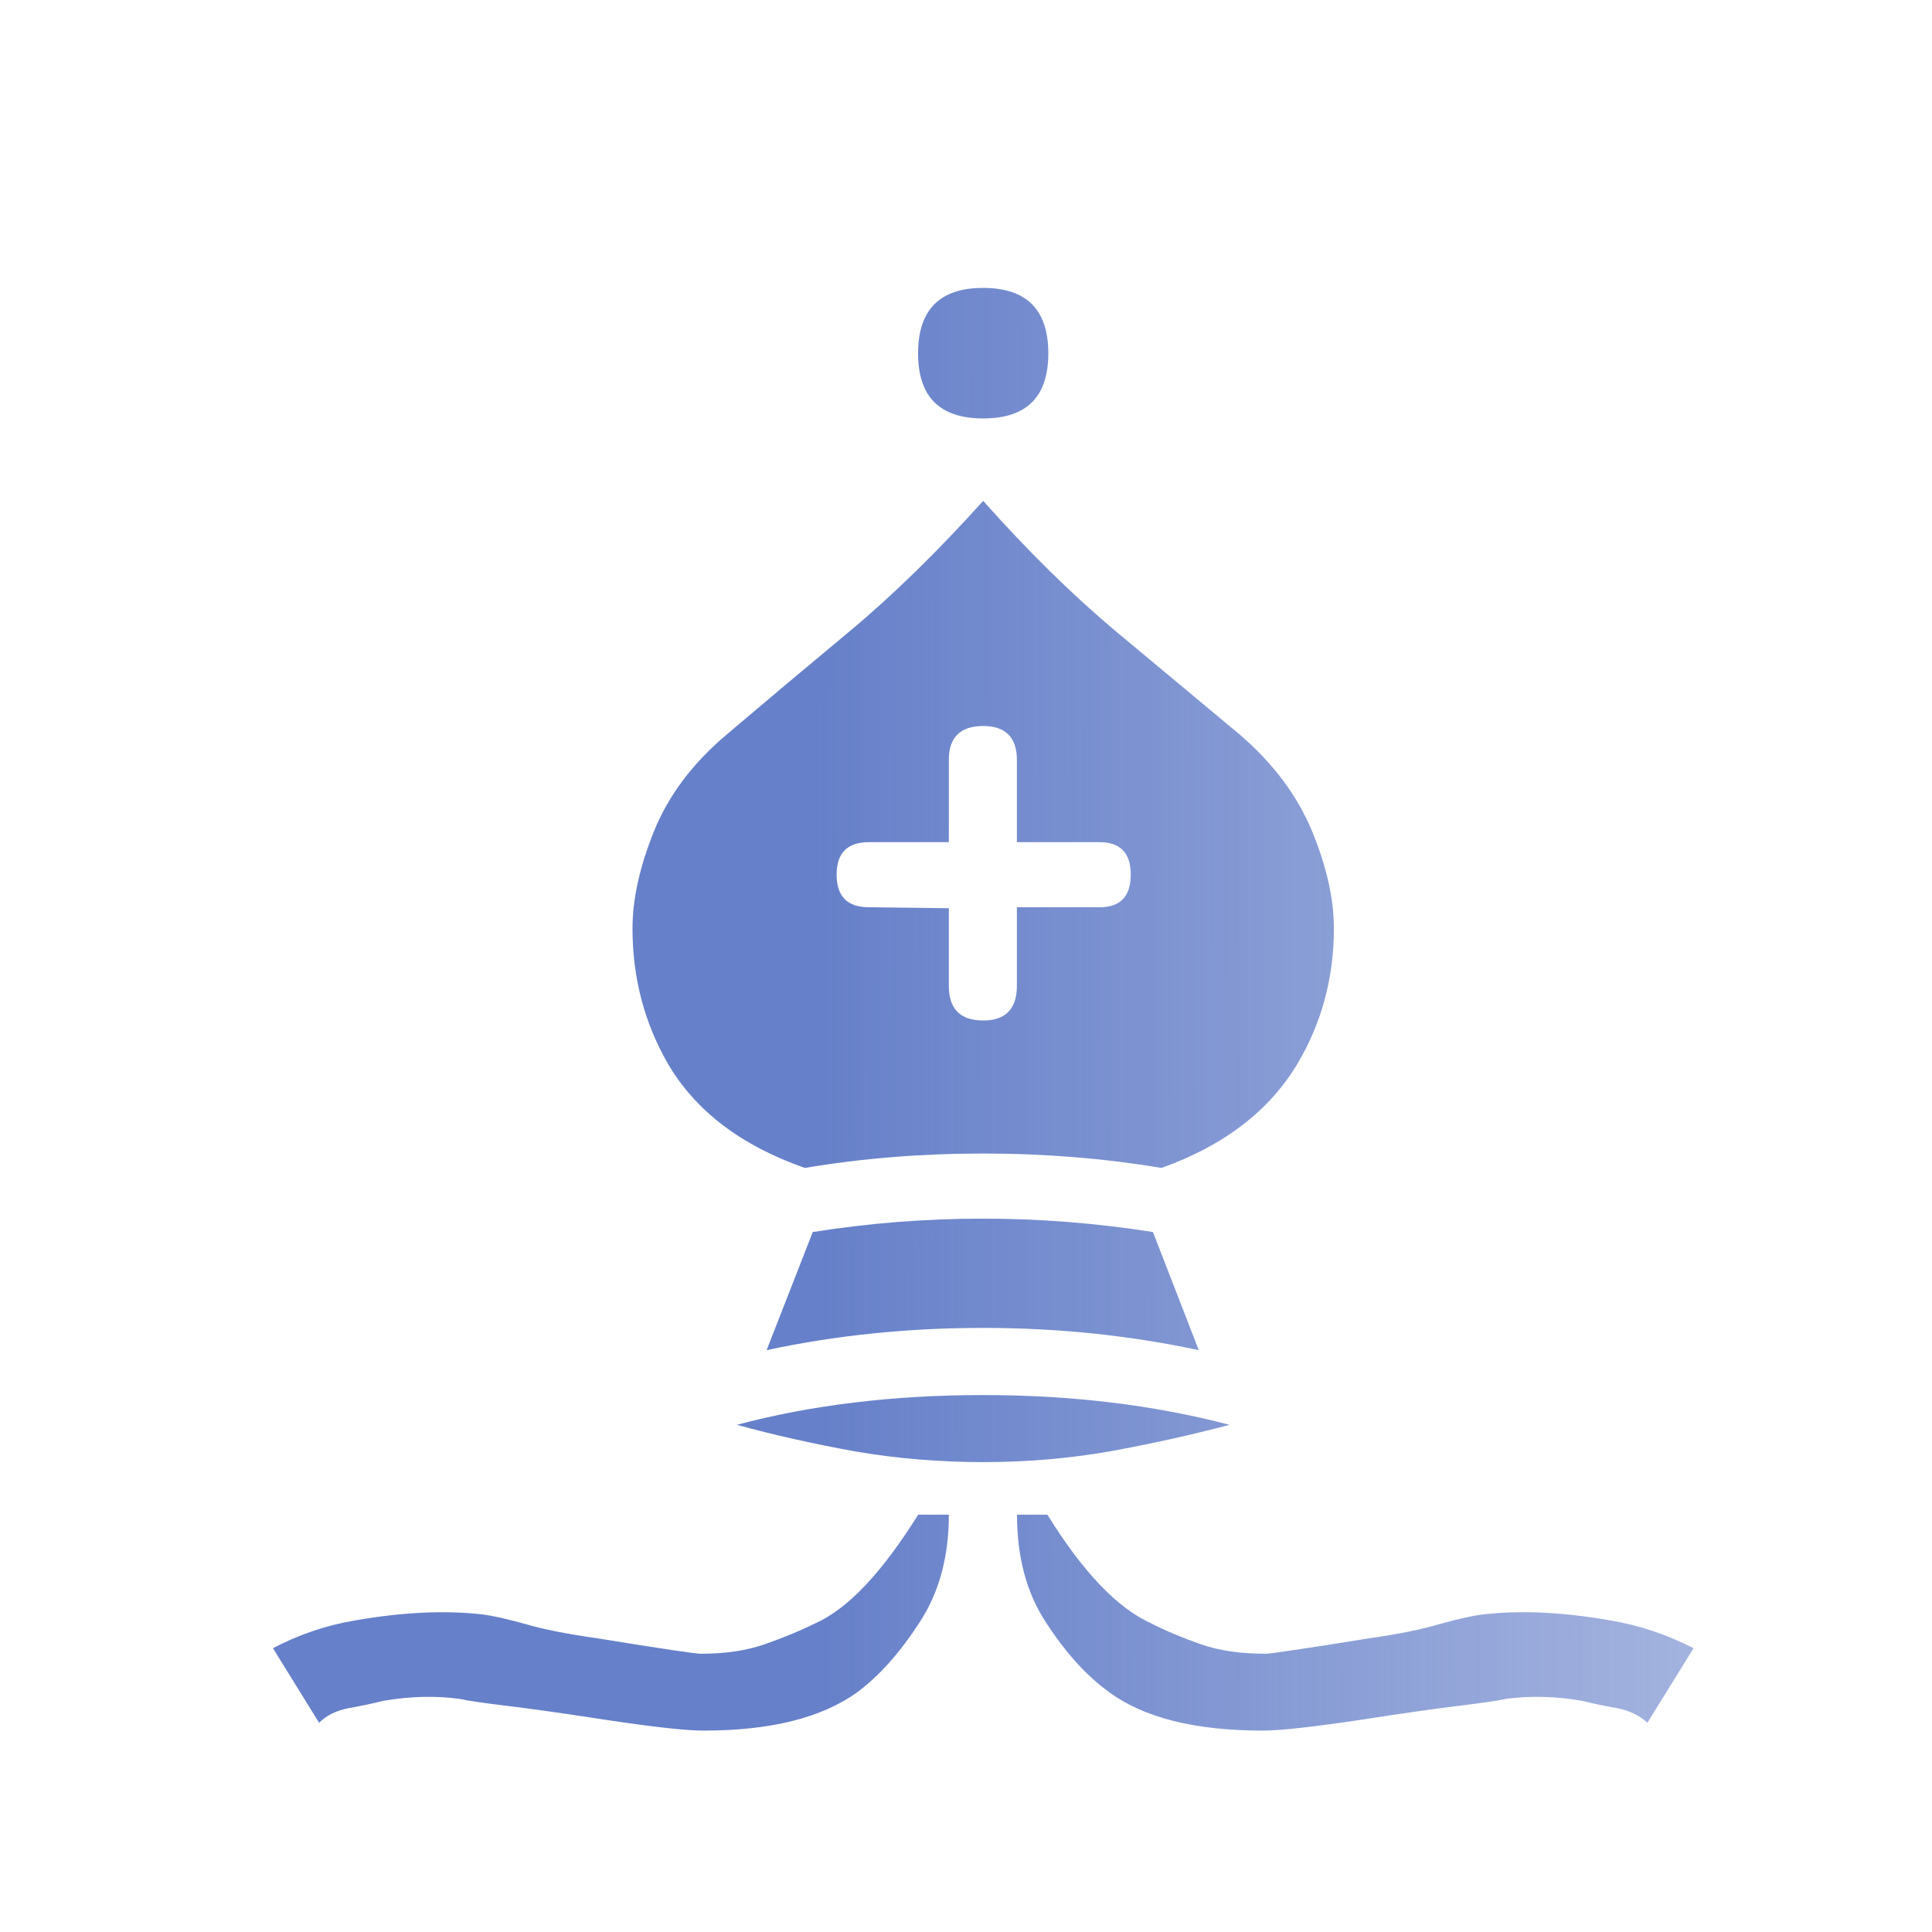
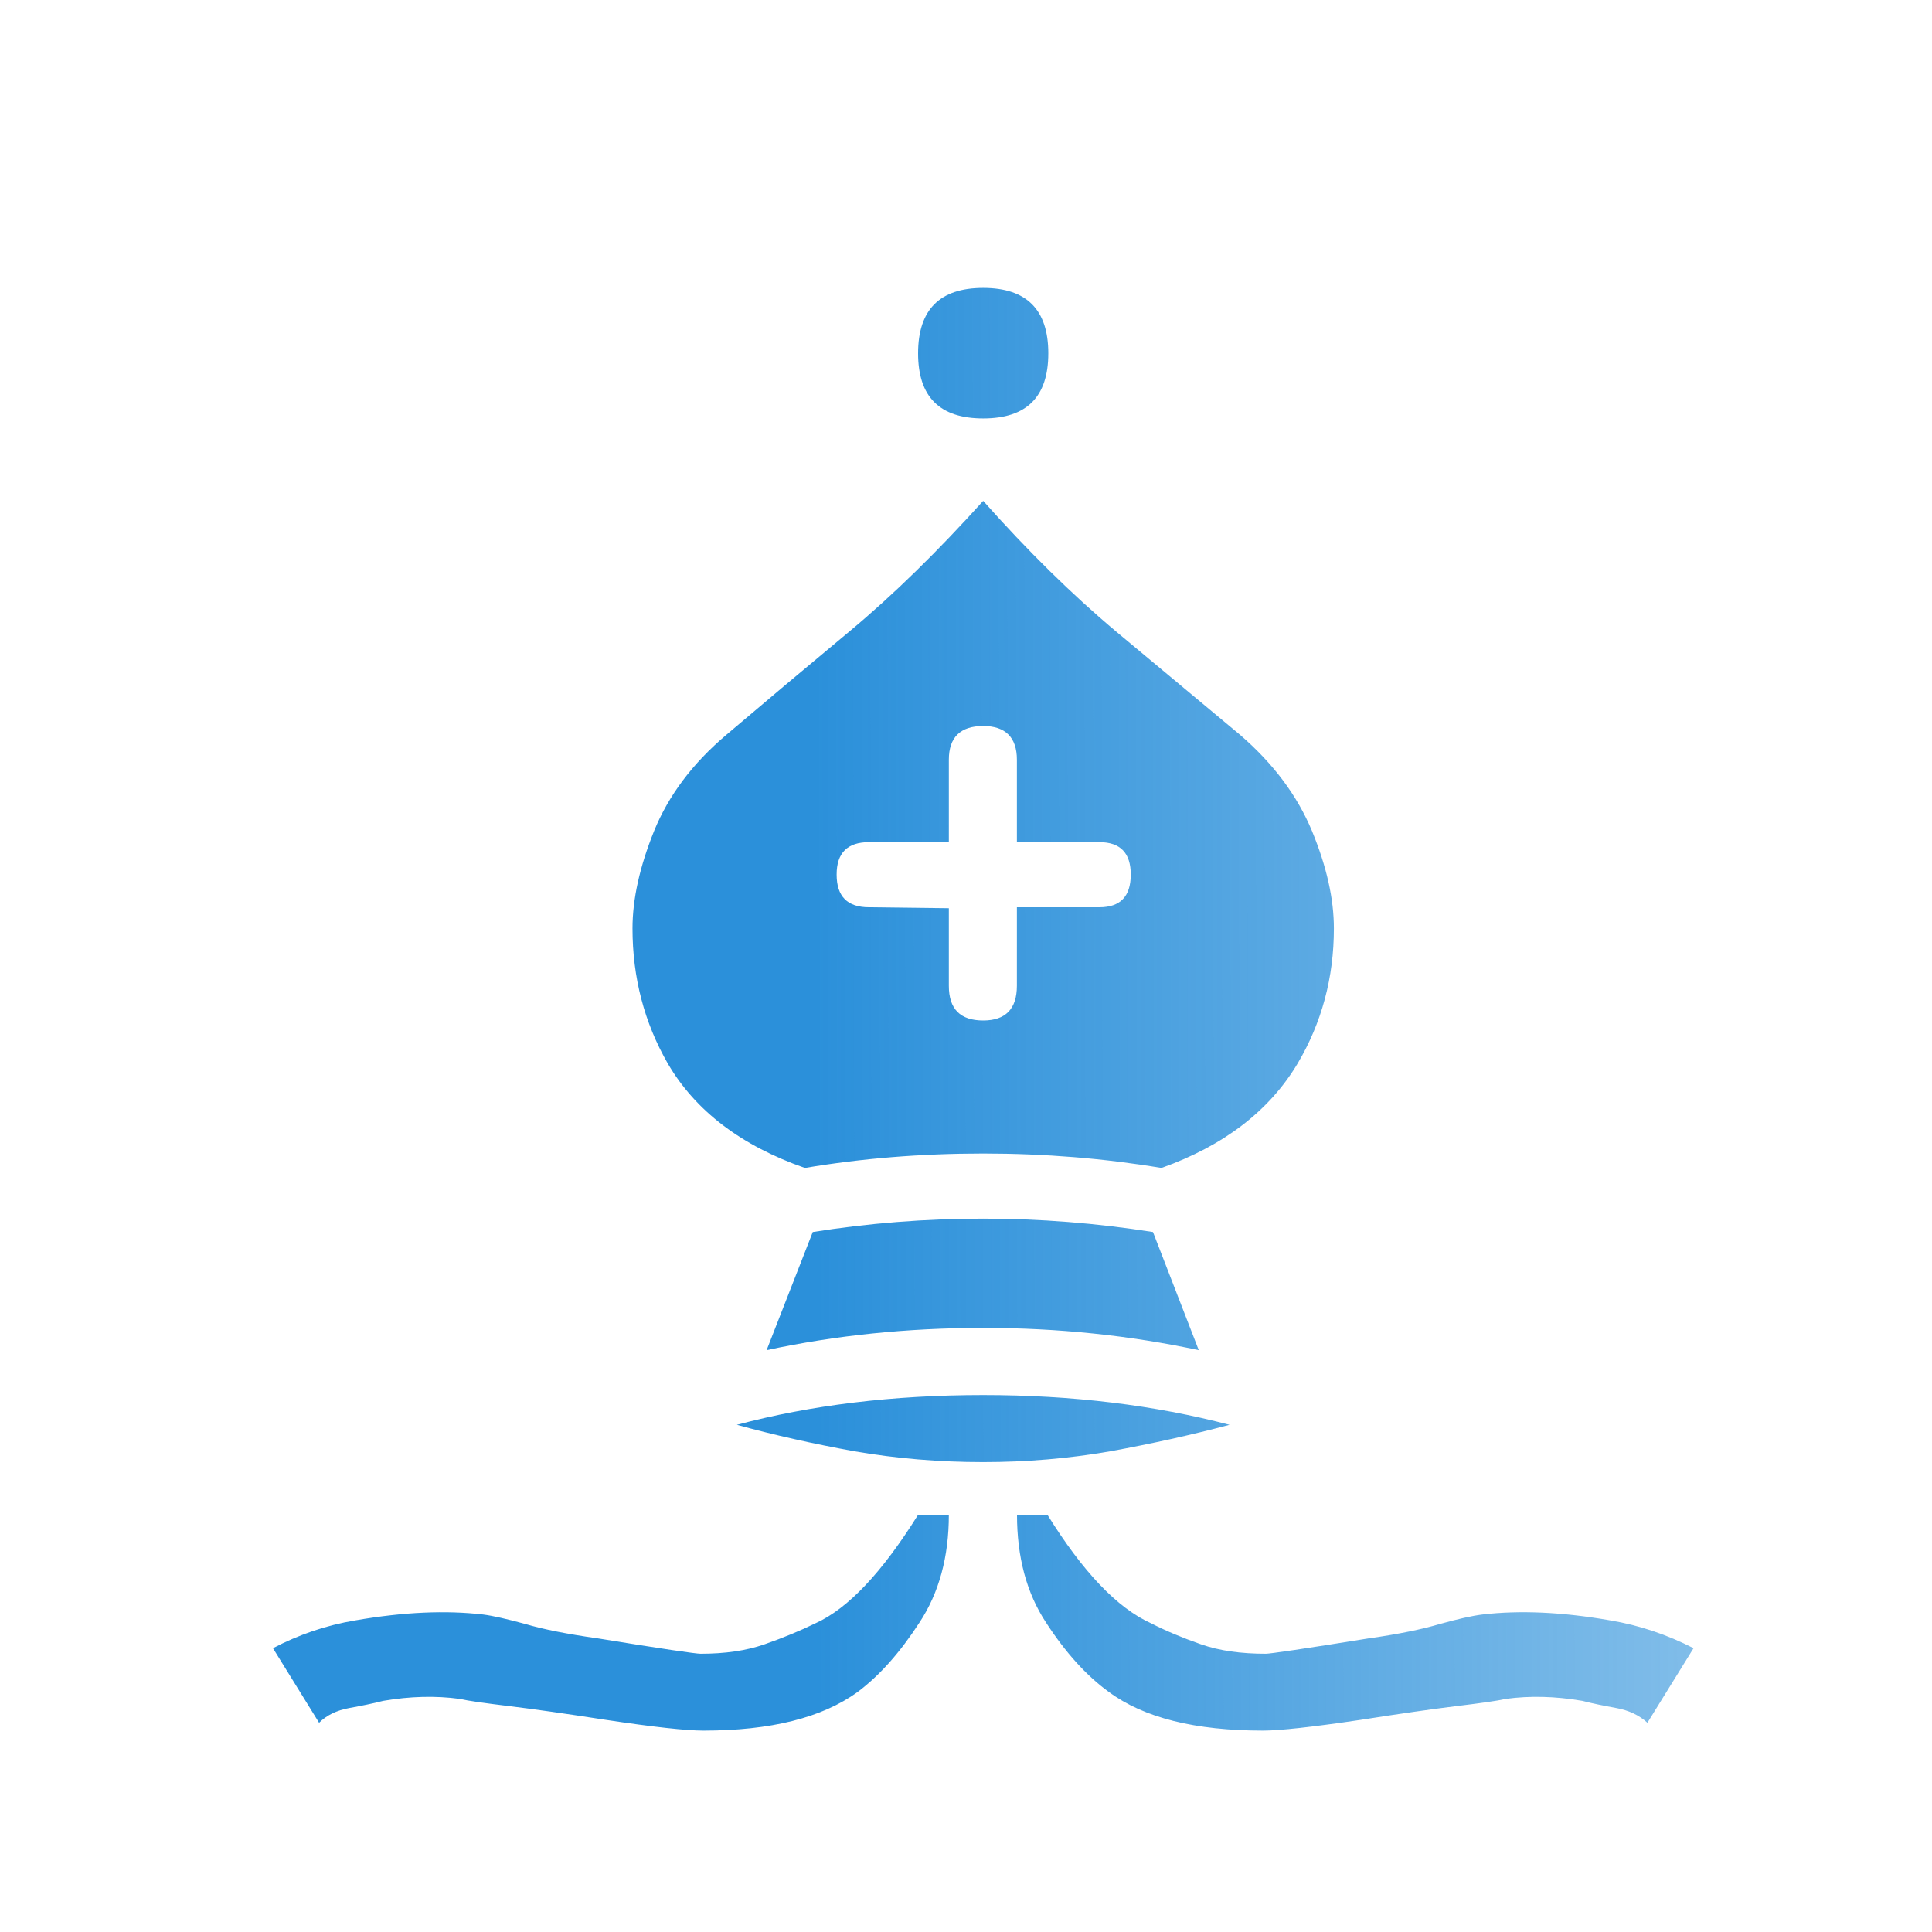
<svg xmlns="http://www.w3.org/2000/svg" width="177.17" height="177.17" shape-rendering="geometricPrecision" image-rendering="optimizeQuality" fill-rule="evenodd" clip-rule="evenodd" viewBox="0 0 50 50">
  <defs>
    <linearGradient id="0" x1="21.13" y1="37.592" x2="77.64" y2="37.469" gradientUnits="userSpaceOnUse">
-       <stop stop-color="#6680C9" />
-       <stop offset="1" stop-color="#6680C9" stop-opacity="0" />
+       <stop stop-color="#2B90DA" />
+       <stop offset="1" stop-color="#2B90DA" stop-opacity="0" />
    </linearGradient>
  </defs>
  <path fill="url(#0)" d="m26.32 39.2c0 1.092.245 2.024.753 2.794.5.77 1.041 1.372 1.626 1.795.906.669 2.235.999 3.988.999.432 0 1.279-.093 2.532-.279 1.025-.161 1.854-.279 2.481-.356.627-.076 1.05-.135 1.27-.186.627-.085 1.287-.068 1.981.051.262.068.559.127.88.186.322.059.593.186.804.381l1.194-1.93c-.677-.347-1.397-.593-2.159-.72-1.253-.22-2.354-.263-3.302-.152-.279.034-.643.118-1.101.245-.457.136-1.067.263-1.846.373-1.676.271-2.557.398-2.659.398-.644 0-1.202-.076-1.685-.246-.483-.169-.906-.347-1.287-.542-.881-.398-1.77-1.338-2.684-2.811h-.787m-1.761 0h-.796c-.931 1.49-1.812 2.43-2.659 2.811-.398.195-.83.373-1.312.542-.483.169-1.033.246-1.66.246-.119 0-.999-.127-2.659-.398-.787-.11-1.422-.237-1.88-.373-.466-.127-.83-.212-1.092-.245-.948-.11-2.04-.068-3.302.152-.762.127-1.473.373-2.134.72l1.194 1.93c.195-.195.457-.322.779-.381.322-.059.618-.118.88-.186.694-.119 1.355-.136 1.981-.051.22.051.643.11 1.27.186.627.076 1.465.195 2.506.356 1.236.186 2.083.279 2.532.279 1.736 0 3.065-.33 3.988-.999.567-.423 1.101-1.025 1.6-1.795.508-.77.762-1.702.762-2.794m.889-9.347c1.6 0 3.141.127 4.614.373 1.617-.576 2.794-1.482 3.522-2.701.627-1.058.94-2.227.94-3.497 0-.762-.186-1.6-.567-2.523-.381-.914-.999-1.744-1.863-2.489-.974-.813-2.04-1.702-3.2-2.667-1.151-.965-2.303-2.1-3.446-3.387-1.16 1.287-2.311 2.422-3.471 3.387-1.16.965-2.218 1.854-3.175 2.667-.881.745-1.499 1.575-1.871 2.489-.372.923-.559 1.761-.559 2.523 0 1.27.305 2.438.914 3.497.711 1.219 1.897 2.125 3.548 2.701 1.456-.246 2.997-.373 4.614-.373m0 4.513c1.939 0 3.793.195 5.579.576l-1.185-3.057c-1.456-.229-2.921-.347-4.394-.347-1.507 0-2.98.119-4.411.347l-1.194 3.057c1.77-.381 3.641-.576 5.605-.576m0-23.537c1.126 0 1.685-.559 1.685-1.685 0-1.126-.559-1.693-1.685-1.693-1.126 0-1.685.567-1.685 1.693 0 1.126.559 1.685 1.685 1.685m0 27.01c1.126 0 2.218-.093 3.285-.279 1.067-.195 2.1-.423 3.09-.686-1.939-.508-4.064-.77-6.375-.77-2.345 0-4.47.263-6.375.77.957.263 1.973.491 3.048.686 1.075.186 2.184.279 3.327.279m-.889-14.334l-2.066-.025c-.559 0-.838-.279-.838-.847 0-.559.279-.838.838-.838h2.066v-2.134c0-.576.296-.872.889-.872.576 0 .872.296.872.872v2.134h2.134c.542 0 .813.279.813.838 0 .567-.271.847-.813.847h-2.134v2.032c0 .601-.296.898-.872.898-.593 0-.889-.296-.889-.898v-2.01" />
</svg>
